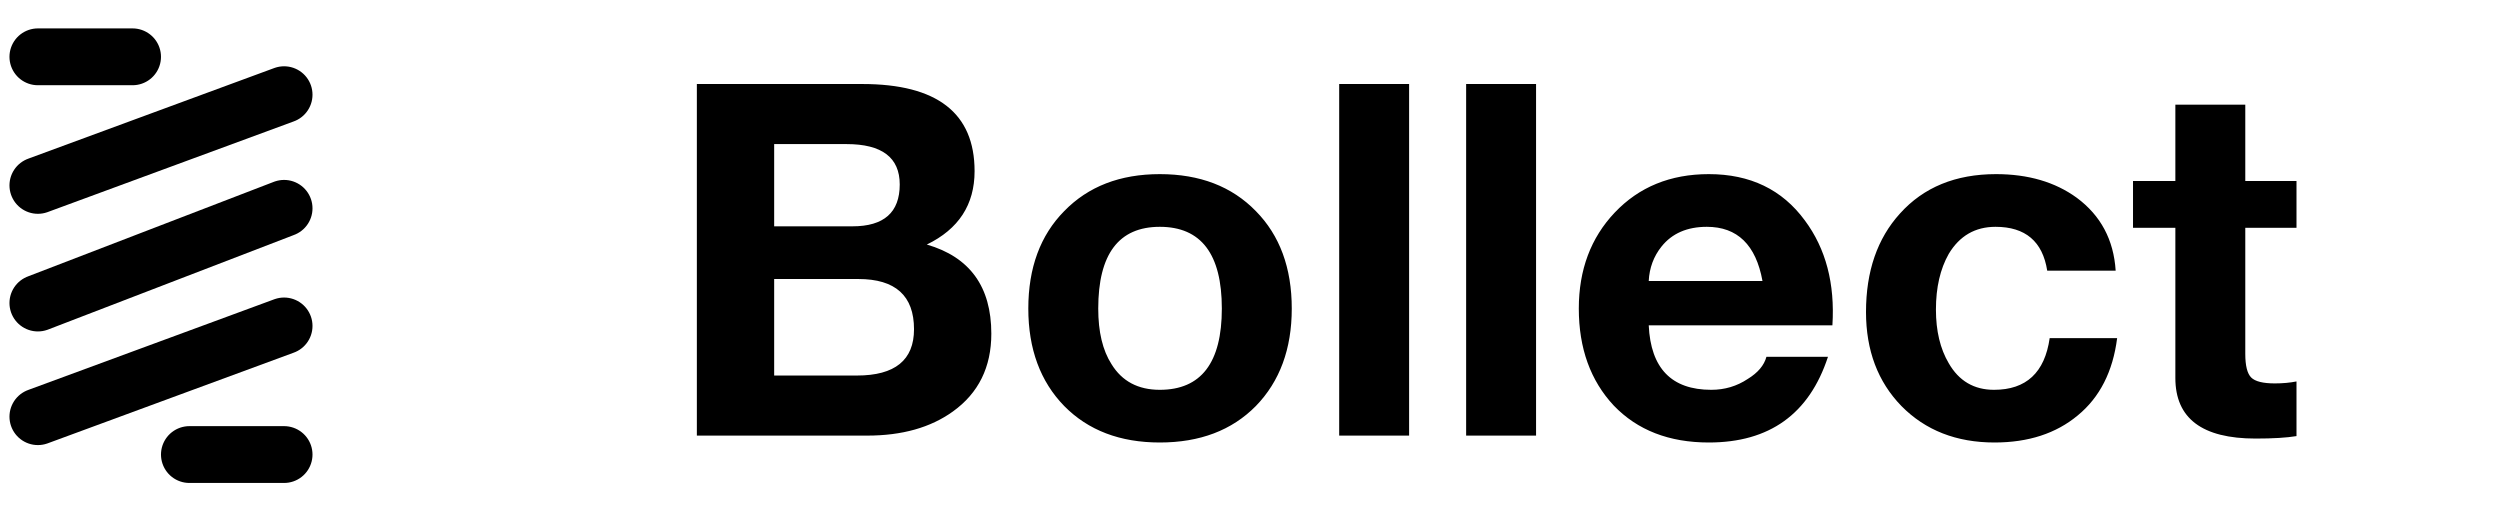
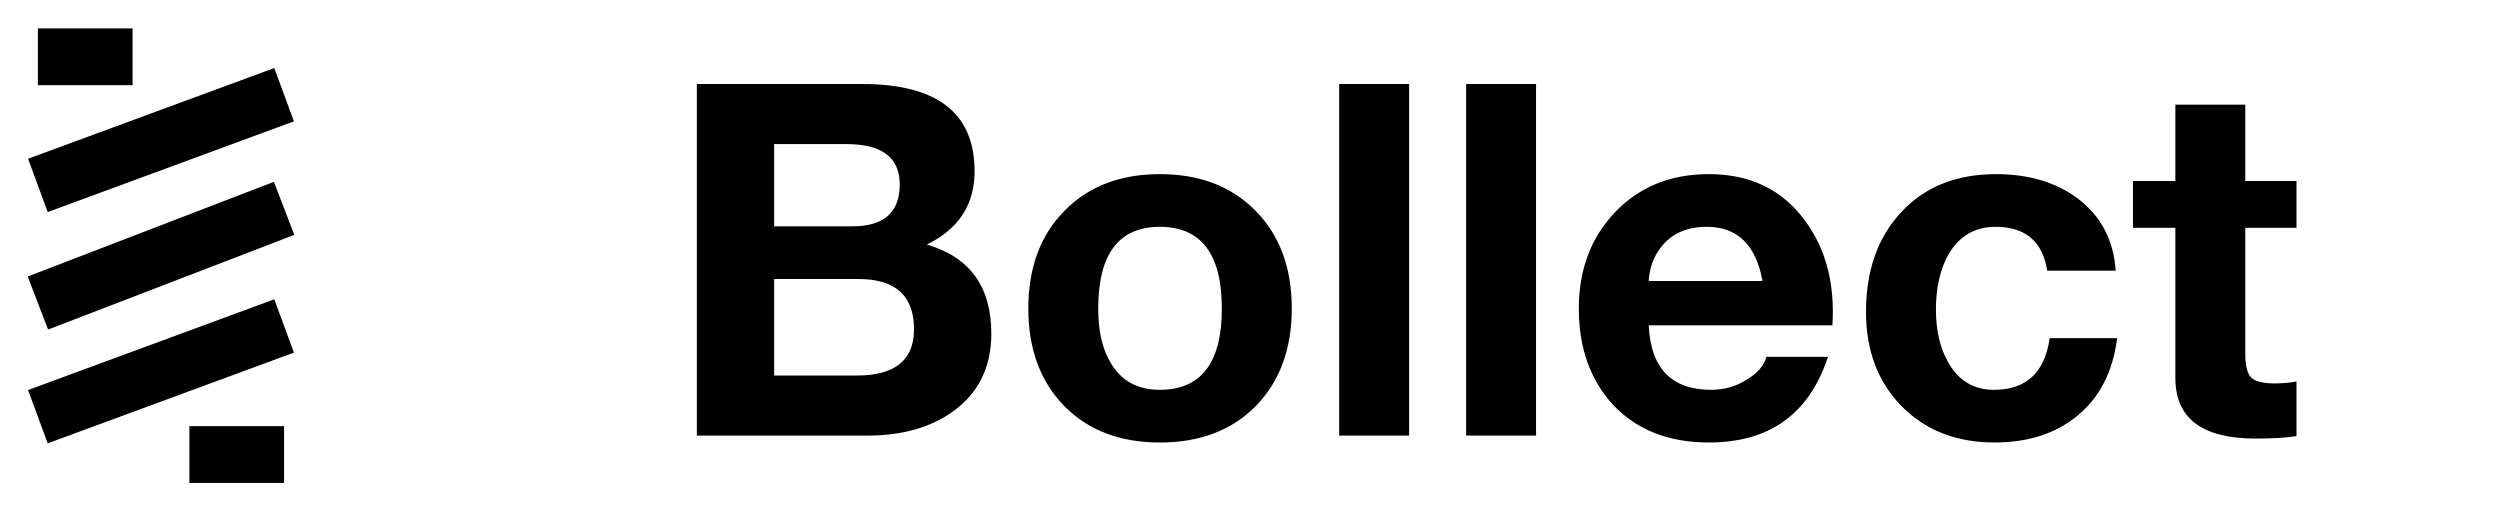
<svg xmlns="http://www.w3.org/2000/svg" viewBox="0 0 132 27" fill="none">
-   <path fill="currentColor" d="M2 3H7M15 5L2 9.789M15 17.21L2 22M15 24H10" stroke="black" stroke-width="3" stroke-linecap="round" stroke-linejoin="round" />
-   <path fill="currentColor" d="M15 11L2 16" stroke="black" stroke-width="3" stroke-linecap="round" stroke-linejoin="bevel" />
+   <path d="M2 3H7M15 5L2 9.789M15 17.21L2 22M15 24H10" stroke="currentColor" stroke-width="3" />
+   <path d="M15 11L2 16" stroke="currentColor" stroke-width="3" />
  <path fill="currentColor" d="M40.876 14.732V19.828H45.244C47.255 19.828 48.26 19.013 48.26 17.384C48.26 15.616 47.281 14.732 45.322 14.732H40.876ZM36.794 23V4.436H45.53C49.482 4.436 51.458 5.97 51.458 9.038C51.458 10.806 50.617 12.097 48.936 12.912C51.207 13.571 52.342 15.139 52.342 17.618C52.342 19.386 51.666 20.755 50.314 21.726C49.135 22.575 47.627 23 45.79 23H36.794ZM40.876 7.608V11.95H45.01C46.674 11.95 47.506 11.213 47.506 9.74C47.506 8.319 46.57 7.608 44.698 7.608H40.876ZM54.295 16.292C54.295 14.143 54.927 12.427 56.193 11.144C57.458 9.844 59.139 9.194 61.237 9.194C63.351 9.194 65.041 9.844 66.307 11.144C67.572 12.427 68.205 14.143 68.205 16.292C68.205 18.424 67.572 20.14 66.307 21.44C65.041 22.723 63.351 23.364 61.237 23.364C59.139 23.364 57.458 22.723 56.193 21.44C54.927 20.14 54.295 18.424 54.295 16.292ZM57.987 16.292C57.987 17.523 58.221 18.502 58.689 19.23C59.243 20.131 60.093 20.582 61.237 20.582C63.421 20.582 64.513 19.152 64.513 16.292C64.513 13.415 63.421 11.976 61.237 11.976C59.07 11.976 57.987 13.415 57.987 16.292ZM70.709 23V4.436H74.401V23H70.709ZM77.412 23V4.436H81.104V23H77.412ZM96.751 17.176H87.053C87.157 19.447 88.258 20.582 90.355 20.582C91.066 20.582 91.707 20.391 92.279 20.01C92.817 19.681 93.146 19.291 93.267 18.84H96.517C95.529 21.856 93.432 23.364 90.225 23.364C88.128 23.364 86.455 22.714 85.207 21.414C83.977 20.097 83.361 18.389 83.361 16.292C83.361 14.247 83.994 12.557 85.259 11.222C86.542 9.87 88.197 9.194 90.225 9.194C92.409 9.194 94.099 10.009 95.295 11.638C96.405 13.129 96.89 14.975 96.751 17.176ZM87.053 14.836H93.059C92.713 12.929 91.733 11.976 90.121 11.976C89.081 11.976 88.284 12.323 87.729 13.016C87.313 13.536 87.088 14.143 87.053 14.836ZM111.707 14.29H108.093C107.85 12.747 106.94 11.976 105.363 11.976C104.288 11.976 103.465 12.453 102.893 13.406C102.442 14.203 102.217 15.183 102.217 16.344C102.217 17.471 102.442 18.415 102.893 19.178C103.43 20.114 104.228 20.582 105.285 20.582C106.984 20.582 107.963 19.672 108.223 17.852H111.785C111.56 19.62 110.866 20.981 109.705 21.934C108.561 22.887 107.096 23.364 105.311 23.364C103.3 23.364 101.662 22.723 100.397 21.44C99.149 20.157 98.525 18.502 98.525 16.474C98.525 14.325 99.123 12.591 100.319 11.274C101.567 9.887 103.257 9.194 105.389 9.194C107.088 9.194 108.509 9.61 109.653 10.442C110.918 11.378 111.603 12.661 111.707 14.29ZM118.551 5.528V9.558H121.255V12.028H118.551V18.684C118.551 19.308 118.655 19.724 118.863 19.932C119.071 20.14 119.487 20.244 120.111 20.244C120.527 20.244 120.908 20.209 121.255 20.14V23.026C120.735 23.113 120.015 23.156 119.097 23.156C116.271 23.156 114.859 22.09 114.859 19.958V12.028H112.623V9.558H114.859V5.528H118.551Z" />
</svg>
